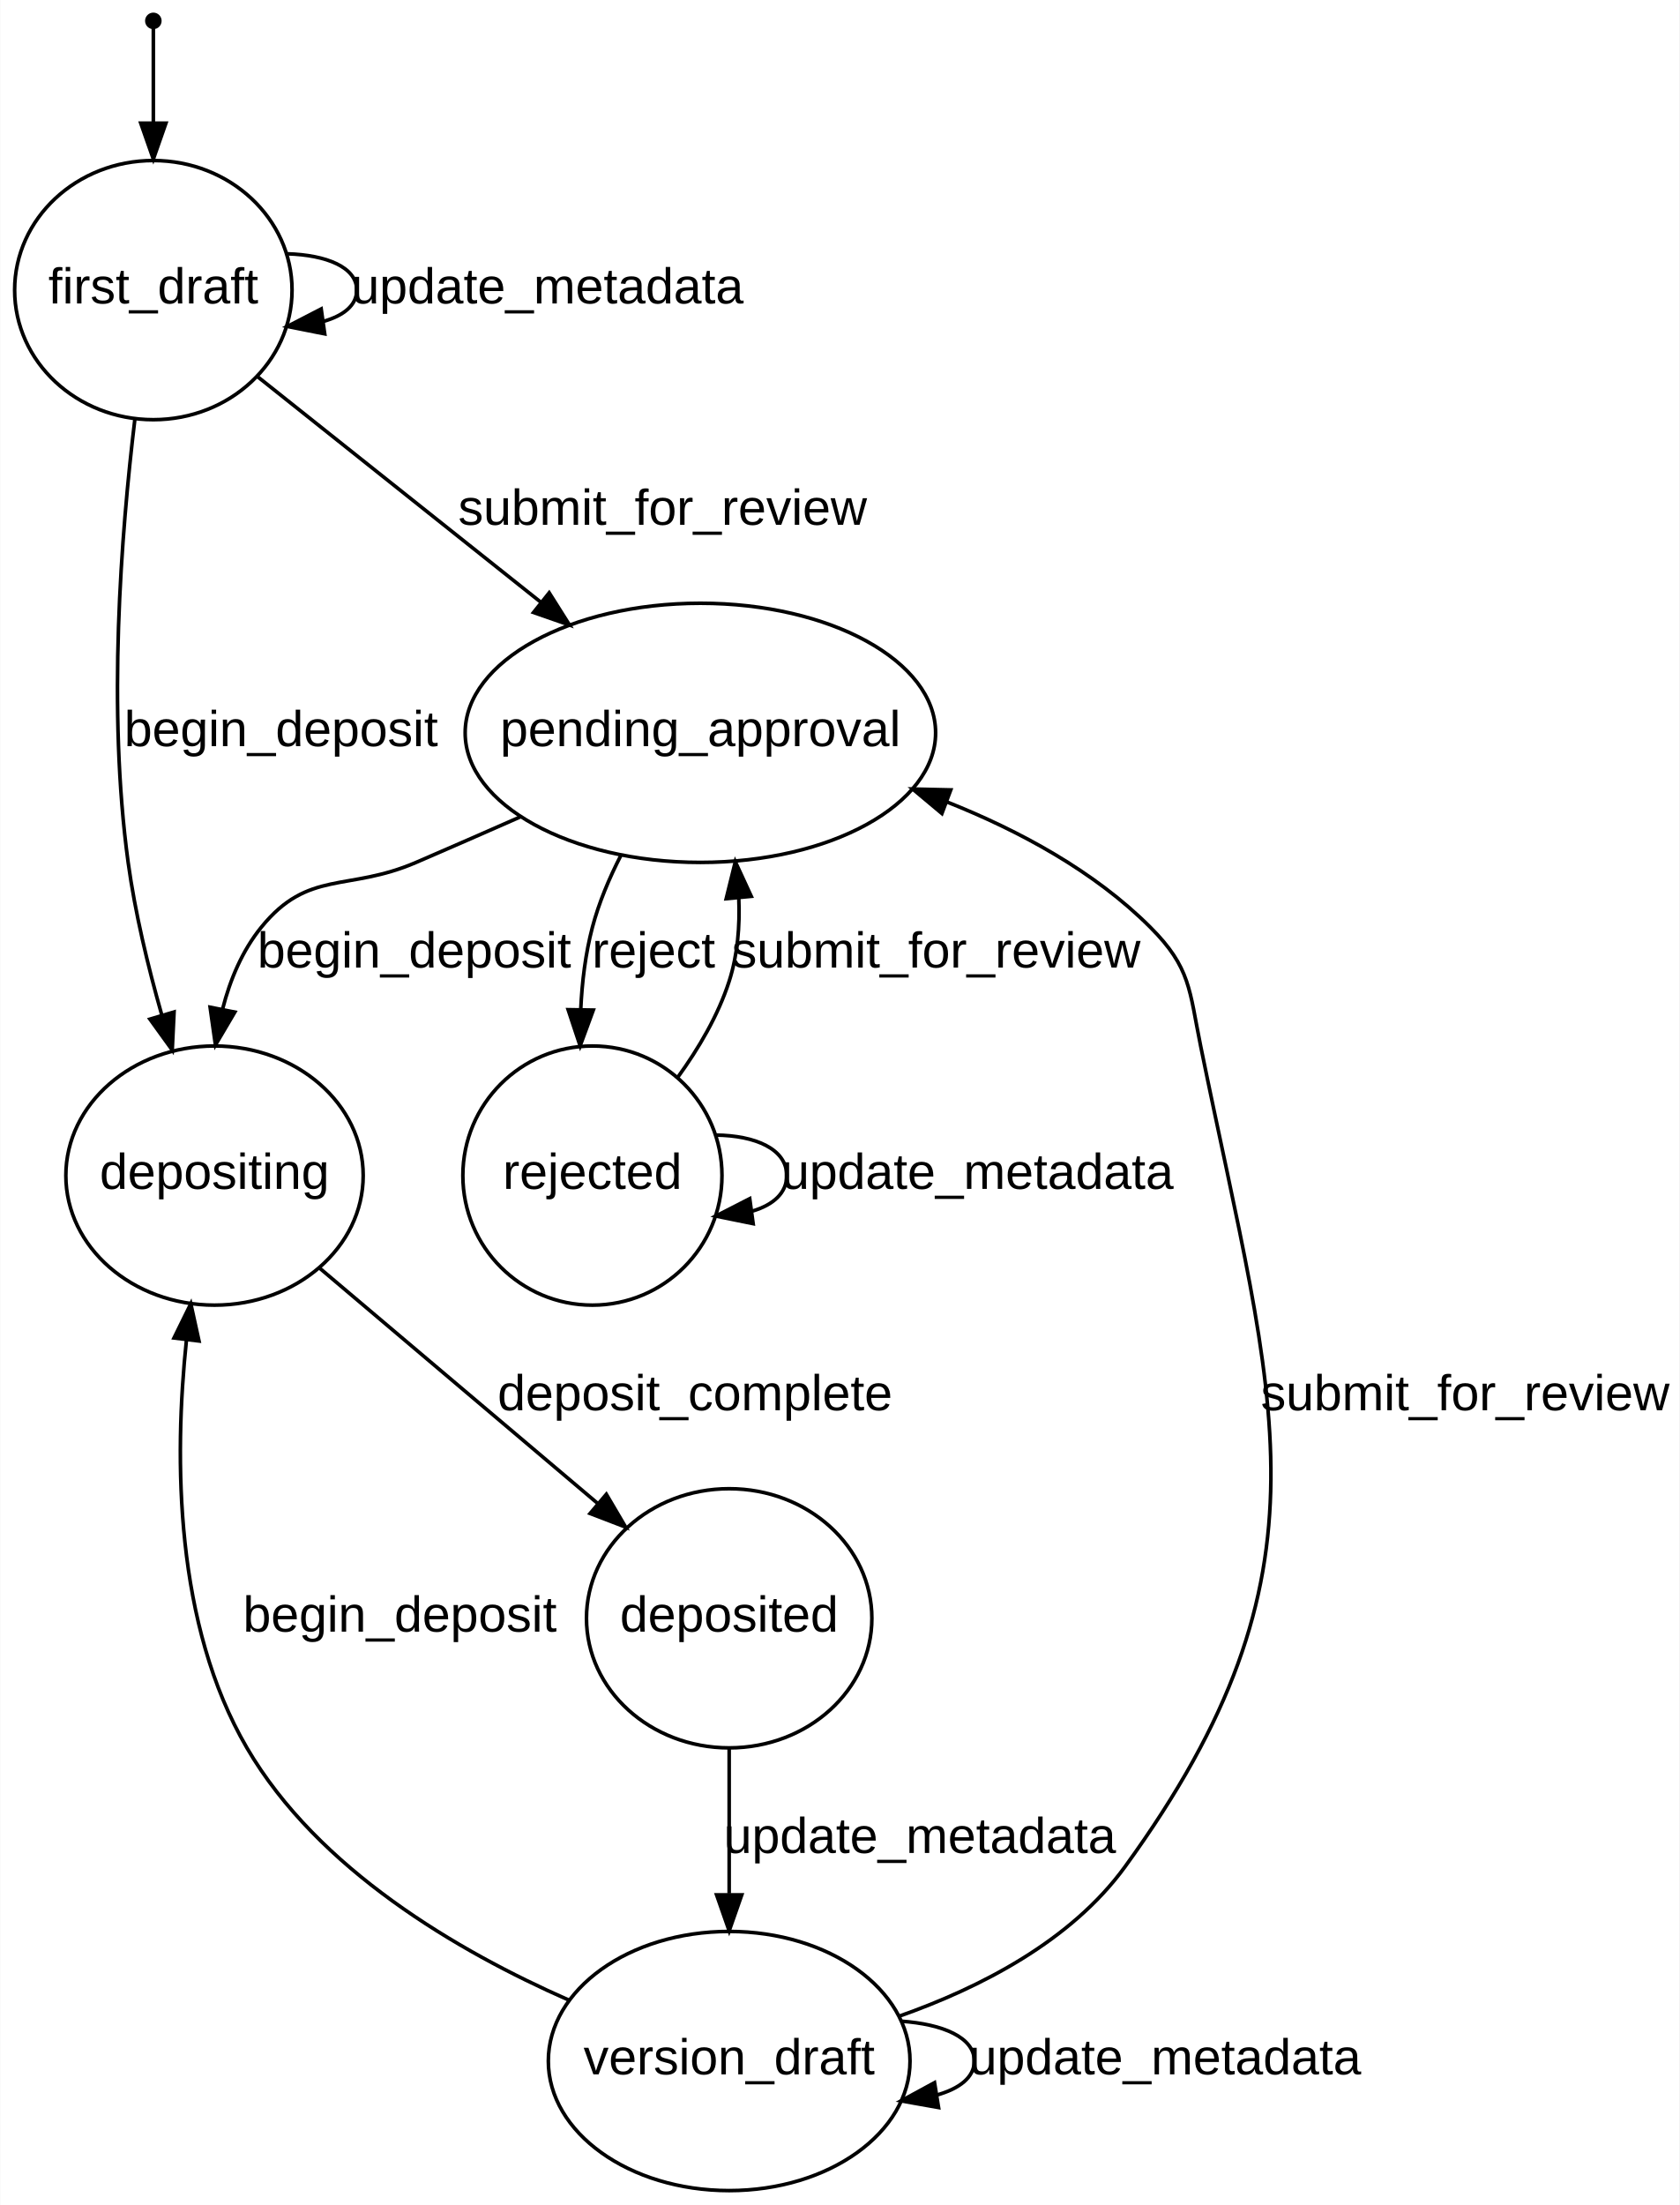
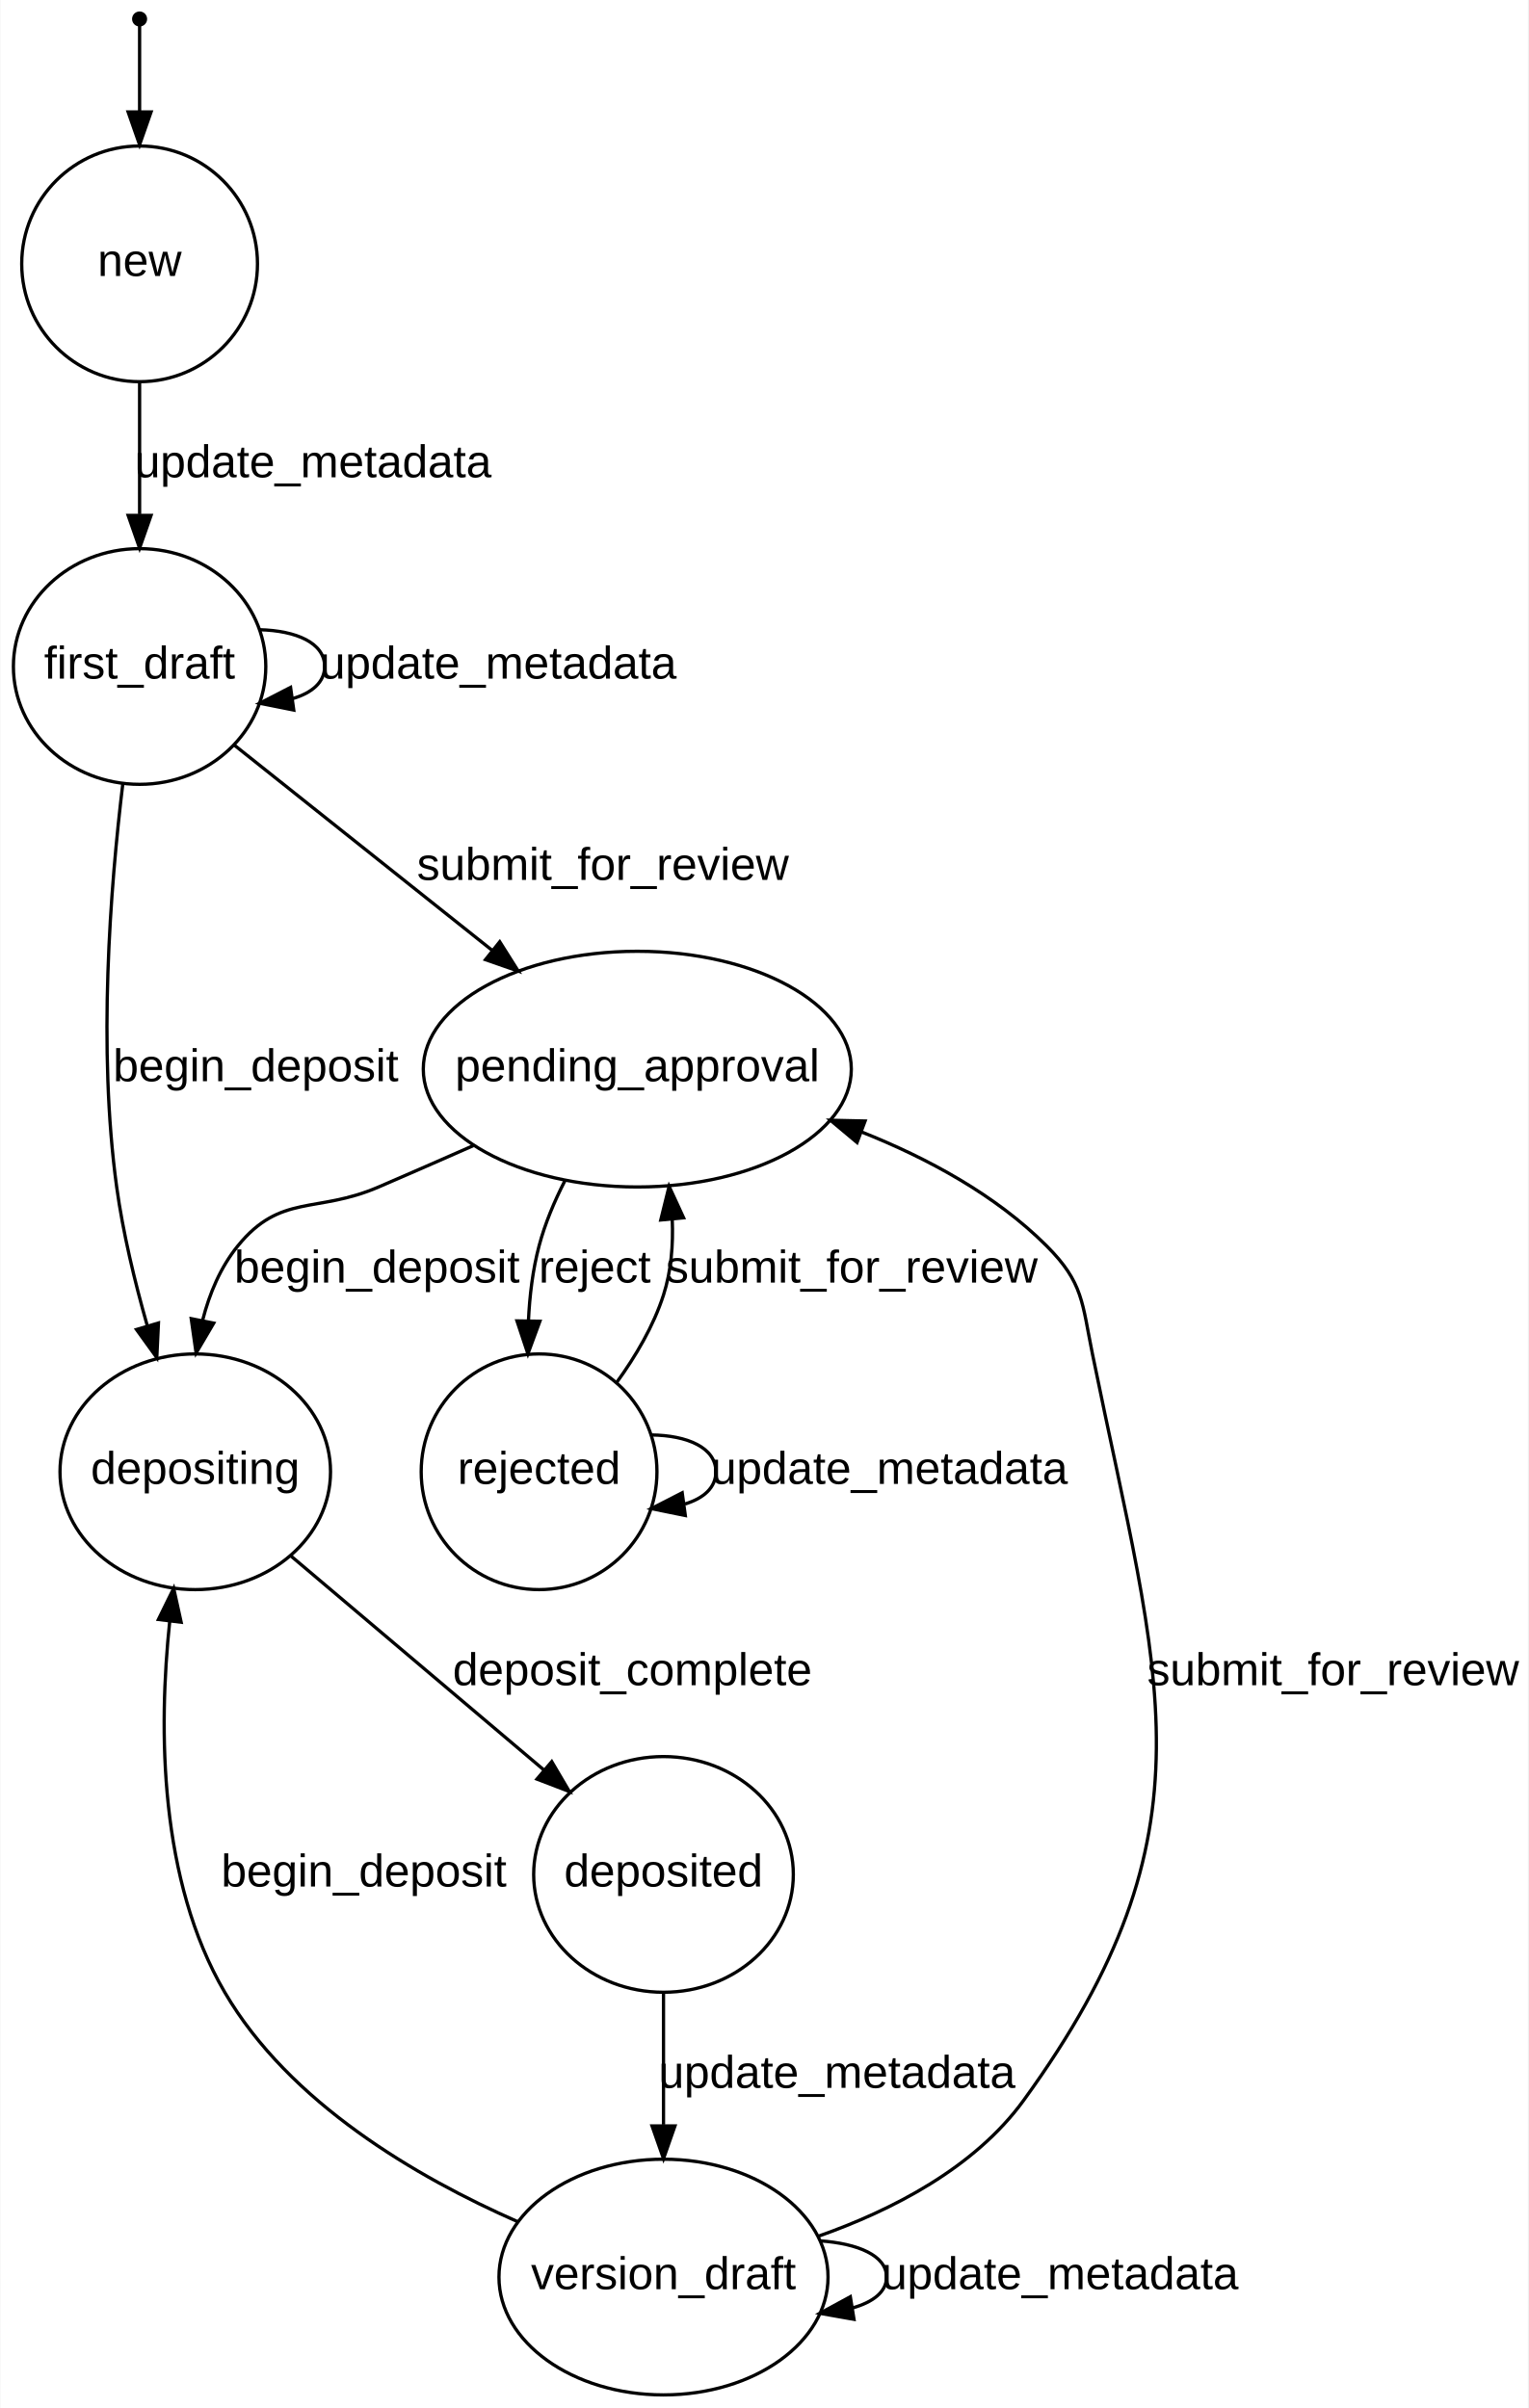
- <svg xmlns="http://www.w3.org/2000/svg" width="467pt" height="613pt" viewBox="0.00 0.00 466.52 612.60">
-   <g id="graph0" class="graph" transform="scale(1 1) rotate(0) translate(4 608.6)">
-     <polygon fill="white" stroke="transparent" points="-4,4 -4,-608.6 462.52,-608.6 462.52,4 -4,4" />
+ <svg xmlns="http://www.w3.org/2000/svg" width="467pt" height="736pt" viewBox="0.00 0.00 466.52 735.60">
+   <g id="graph0" class="graph" transform="scale(1 1) rotate(0) translate(4 731.6)">
+     <polygon fill="white" stroke="transparent" points="-4,4 -4,-731.6 462.52,-731.6 462.52,4 -4,4" />
    <g id="node1" class="node">
+       <ellipse fill="none" stroke="black" cx="38.52" cy="-651" rx="36" ry="36" />
+       <text text-anchor="middle" x="38.52" y="-647.3" font-family="Arial" font-size="14.00">new</text>
+     </g>
+     <g id="node3" class="node">
      <ellipse fill="none" stroke="black" cx="38.52" cy="-528" rx="38.54" ry="36" />
      <text text-anchor="middle" x="38.52" y="-524.3" font-family="Arial" font-size="14.00">first_draft</text>
    </g>
    <g id="edge11" class="edge">
-       <path fill="none" stroke="black" d="M75.75,-538.09C86.62,-537.75 95.04,-534.38 95.04,-528 95.04,-523.81 91.41,-520.92 85.85,-519.33" />
-       <polygon fill="black" stroke="black" points="86.14,-515.84 75.75,-517.91 85.16,-522.77 86.14,-515.84" />
+       <path fill="none" stroke="black" d="M38.52,-614.68C38.52,-602.13 38.52,-587.82 38.52,-574.54" />
+       <polygon fill="black" stroke="black" points="42.02,-574.16 38.52,-564.16 35.02,-574.16 42.02,-574.16" />
+       <text text-anchor="middle" x="91.52" y="-585.8" font-family="Arial" font-size="14.00">update_metadata</text>
+     </g>
+     <g id="node2" class="node">
+       <ellipse fill="black" stroke="black" cx="38.52" cy="-725.8" rx="1.8" ry="1.8" />
+     </g>
+     <g id="edge1" class="edge">
+       <path fill="none" stroke="black" d="M38.52,-723.98C38.52,-720.97 38.52,-710.05 38.52,-697.59" />
+       <polygon fill="black" stroke="black" points="42.02,-697.39 38.52,-687.39 35.02,-697.39 42.02,-697.39" />
+     </g>
+     <g id="edge12" class="edge">
+       <path fill="none" stroke="black" d="M75.21,-539.23C86.34,-538.95 95.04,-535.21 95.04,-528 95.04,-523.16 91.11,-519.88 85.16,-518.16" />
+       <polygon fill="black" stroke="black" points="85.6,-514.69 75.21,-516.77 84.63,-521.62 85.6,-514.69" />
      <text text-anchor="middle" x="148.04" y="-524.3" font-family="Arial" font-size="14.00">update_metadata</text>
    </g>
-     <g id="node4" class="node">
+     <g id="node5" class="node">
      <ellipse fill="none" stroke="black" cx="190.52" cy="-405" rx="65.36" ry="36" />
      <text text-anchor="middle" x="190.52" y="-401.3" font-family="Arial" font-size="14.00">pending_approval</text>
    </g>
    <g id="edge6" class="edge">
      <path fill="none" stroke="black" d="M67.47,-503.96C89.7,-486.26 120.78,-461.52 146.14,-441.33" />
      <polygon fill="black" stroke="black" points="148.51,-443.91 154.16,-434.95 144.15,-438.44 148.51,-443.91" />
      <text text-anchor="middle" x="180.02" y="-462.8" font-family="Arial" font-size="14.00">submit_for_review</text>
    </g>
-     <g id="node5" class="node">
+     <g id="node6" class="node">
      <ellipse fill="none" stroke="black" cx="55.52" cy="-282" rx="41.31" ry="36" />
      <text text-anchor="middle" x="55.52" y="-278.3" font-family="Arial" font-size="14.00">depositing</text>
    </g>
    <g id="edge2" class="edge">
      <path fill="none" stroke="black" d="M33.41,-492.32C29.53,-460.19 25.74,-411.17 31.52,-369 33.43,-355.05 37.01,-340.17 40.82,-326.78" />
      <polygon fill="black" stroke="black" points="44.28,-327.45 43.77,-316.87 37.57,-325.46 44.28,-327.45" />
      <text text-anchor="middle" x="74.02" y="-401.3" font-family="Arial" font-size="14.00">begin_deposit</text>
    </g>
-     <g id="node2" class="node">
-       <ellipse fill="black" stroke="black" cx="38.52" cy="-602.8" rx="1.8" ry="1.8" />
-     </g>
-     <g id="edge1" class="edge">
-       <path fill="none" stroke="black" d="M38.52,-600.98C38.52,-597.97 38.52,-587.05 38.52,-574.59" />
-       <polygon fill="black" stroke="black" points="42.02,-574.39 38.52,-564.39 35.02,-574.39 42.02,-574.39" />
-     </g>
-     <g id="node3" class="node">
+     <g id="node4" class="node">
      <ellipse fill="none" stroke="black" cx="198.52" cy="-36" rx="50.25" ry="36" />
      <text text-anchor="middle" x="198.52" y="-32.3" font-family="Arial" font-size="14.00">version_draft</text>
    </g>
-     <g id="edge12" class="edge">
+     <g id="edge13" class="edge">
      <path fill="none" stroke="black" d="M246.27,-47.07C257.95,-46.25 266.64,-42.56 266.64,-36 266.64,-31.49 262.54,-28.33 256.17,-26.54" />
      <polygon fill="black" stroke="black" points="256.7,-23.08 246.27,-24.93 255.58,-29.99 256.7,-23.08" />
      <text text-anchor="middle" x="319.64" y="-32.3" font-family="Arial" font-size="14.00">update_metadata</text>
    </g>
    <g id="edge7" class="edge">
      <path fill="none" stroke="black" d="M245.74,-48.45C268.26,-56.37 293.51,-69.33 308.52,-90 368.29,-172.36 349.8,-218.28 329.52,-318 326.34,-333.61 326.78,-339.74 315.52,-351 299.98,-366.54 279.18,-377.79 259.01,-385.81" />
      <polygon fill="black" stroke="black" points="257.63,-382.59 249.5,-389.39 260.09,-389.15 257.63,-382.59" />
      <text text-anchor="middle" x="403.02" y="-216.8" font-family="Arial" font-size="14.00">submit_for_review</text>
    </g>
    <g id="edge3" class="edge">
      <path fill="none" stroke="black" d="M153.92,-52.95C123.1,-66.51 84.24,-89.22 64.52,-123 44.55,-157.19 44.21,-202.95 47.73,-236.42" />
      <polygon fill="black" stroke="black" points="44.26,-236.88 48.93,-246.39 51.21,-236.04 44.26,-236.88" />
      <text text-anchor="middle" x="107.02" y="-155.3" font-family="Arial" font-size="14.00">begin_deposit</text>
    </g>
    <g id="edge4" class="edge">
      <path fill="none" stroke="black" d="M140.44,-381.63C130.85,-377.4 120.89,-373.04 111.52,-369 92.49,-360.8 81.57,-367.09 68.52,-351 63.24,-344.5 59.87,-336.5 57.77,-328.3" />
      <polygon fill="black" stroke="black" points="61.16,-327.41 55.78,-318.28 54.29,-328.77 61.16,-327.41" />
      <text text-anchor="middle" x="111.02" y="-339.8" font-family="Arial" font-size="14.00">begin_deposit</text>
    </g>
-     <g id="node7" class="node">
+     <g id="node8" class="node">
      <ellipse fill="none" stroke="black" cx="160.52" cy="-282" rx="36" ry="36" />
      <text text-anchor="middle" x="160.52" y="-278.3" font-family="Arial" font-size="14.00">rejected</text>
    </g>
    <g id="edge9" class="edge">
      <path fill="none" stroke="black" d="M168.41,-370.9C165.15,-364.54 162.3,-357.75 160.52,-351 158.59,-343.7 157.63,-335.8 157.27,-328.06" />
      <polygon fill="black" stroke="black" points="160.77,-327.98 157.11,-318.03 153.77,-328.09 160.77,-327.98" />
      <text text-anchor="middle" x="177.52" y="-339.8" font-family="Arial" font-size="14.00">reject</text>
    </g>
-     <g id="node6" class="node">
+     <g id="node7" class="node">
      <ellipse fill="none" stroke="black" cx="198.52" cy="-159" rx="39.65" ry="36" />
      <text text-anchor="middle" x="198.52" y="-155.3" font-family="Arial" font-size="14.00">deposited</text>
    </g>
    <g id="edge5" class="edge">
      <path fill="none" stroke="black" d="M84.8,-256.22C107.12,-237.34 137.99,-211.22 161.93,-190.96" />
      <polygon fill="black" stroke="black" points="164.39,-193.46 169.76,-184.33 159.87,-188.12 164.39,-193.46" />
      <text text-anchor="middle" x="189.02" y="-216.8" font-family="Arial" font-size="14.00">deposit_complete</text>
    </g>
    <g id="edge10" class="edge">
      <path fill="none" stroke="black" d="M198.52,-122.68C198.52,-110.13 198.52,-95.82 198.52,-82.54" />
      <polygon fill="black" stroke="black" points="202.02,-82.16 198.52,-72.16 195.02,-82.16 202.02,-82.16" />
      <text text-anchor="middle" x="251.52" y="-93.8" font-family="Arial" font-size="14.00">update_metadata</text>
    </g>
    <g id="edge8" class="edge">
      <path fill="none" stroke="black" d="M184.2,-309.26C190.03,-317.29 195.47,-326.51 198.52,-336 200.87,-343.32 201.52,-351.28 201.19,-359.09" />
      <polygon fill="black" stroke="black" points="197.69,-358.92 200.23,-369.2 204.66,-359.58 197.69,-358.92" />
      <text text-anchor="middle" x="256.02" y="-339.8" font-family="Arial" font-size="14.00">submit_for_review</text>
    </g>
-     <g id="edge13" class="edge">
+     <g id="edge14" class="edge">
      <path fill="none" stroke="black" d="M194.79,-293.25C205.8,-293.13 214.52,-289.38 214.52,-282 214.52,-277.16 210.76,-273.87 205.07,-272.16" />
      <polygon fill="black" stroke="black" points="205.18,-268.64 194.79,-270.75 204.23,-275.58 205.18,-268.64" />
      <text text-anchor="middle" x="267.52" y="-278.3" font-family="Arial" font-size="14.00">update_metadata</text>
    </g>
  </g>
</svg>
